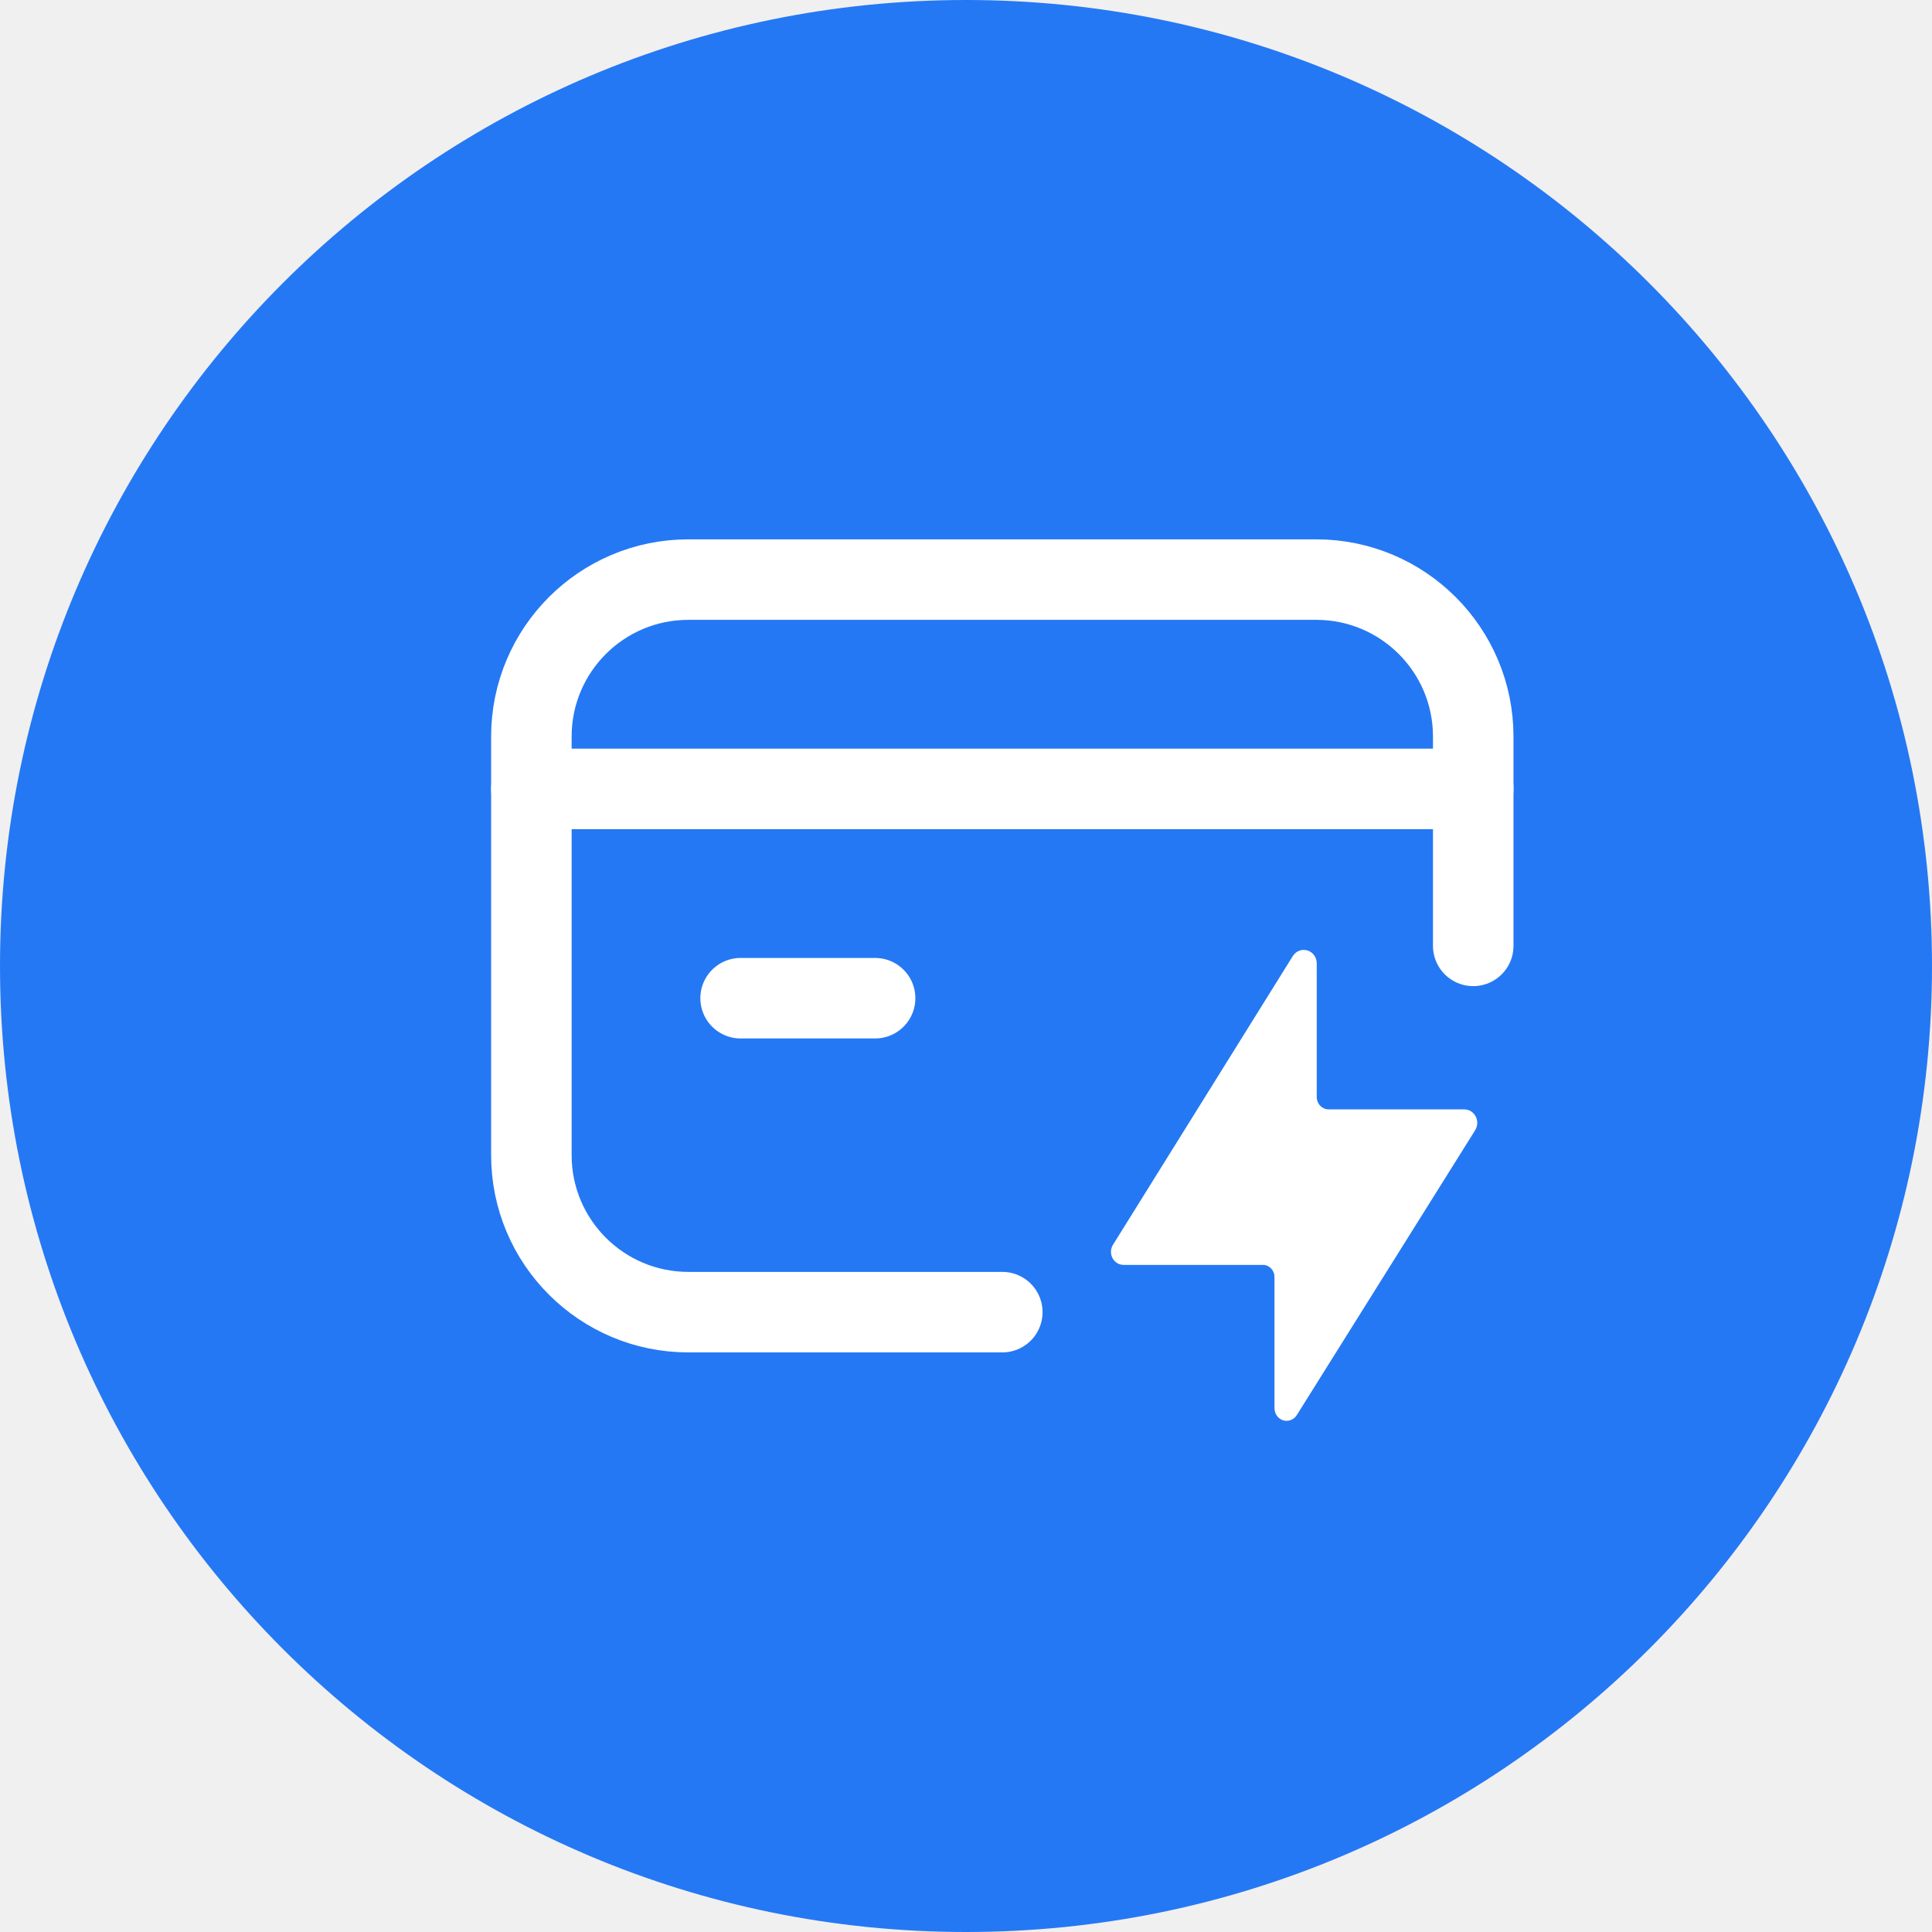
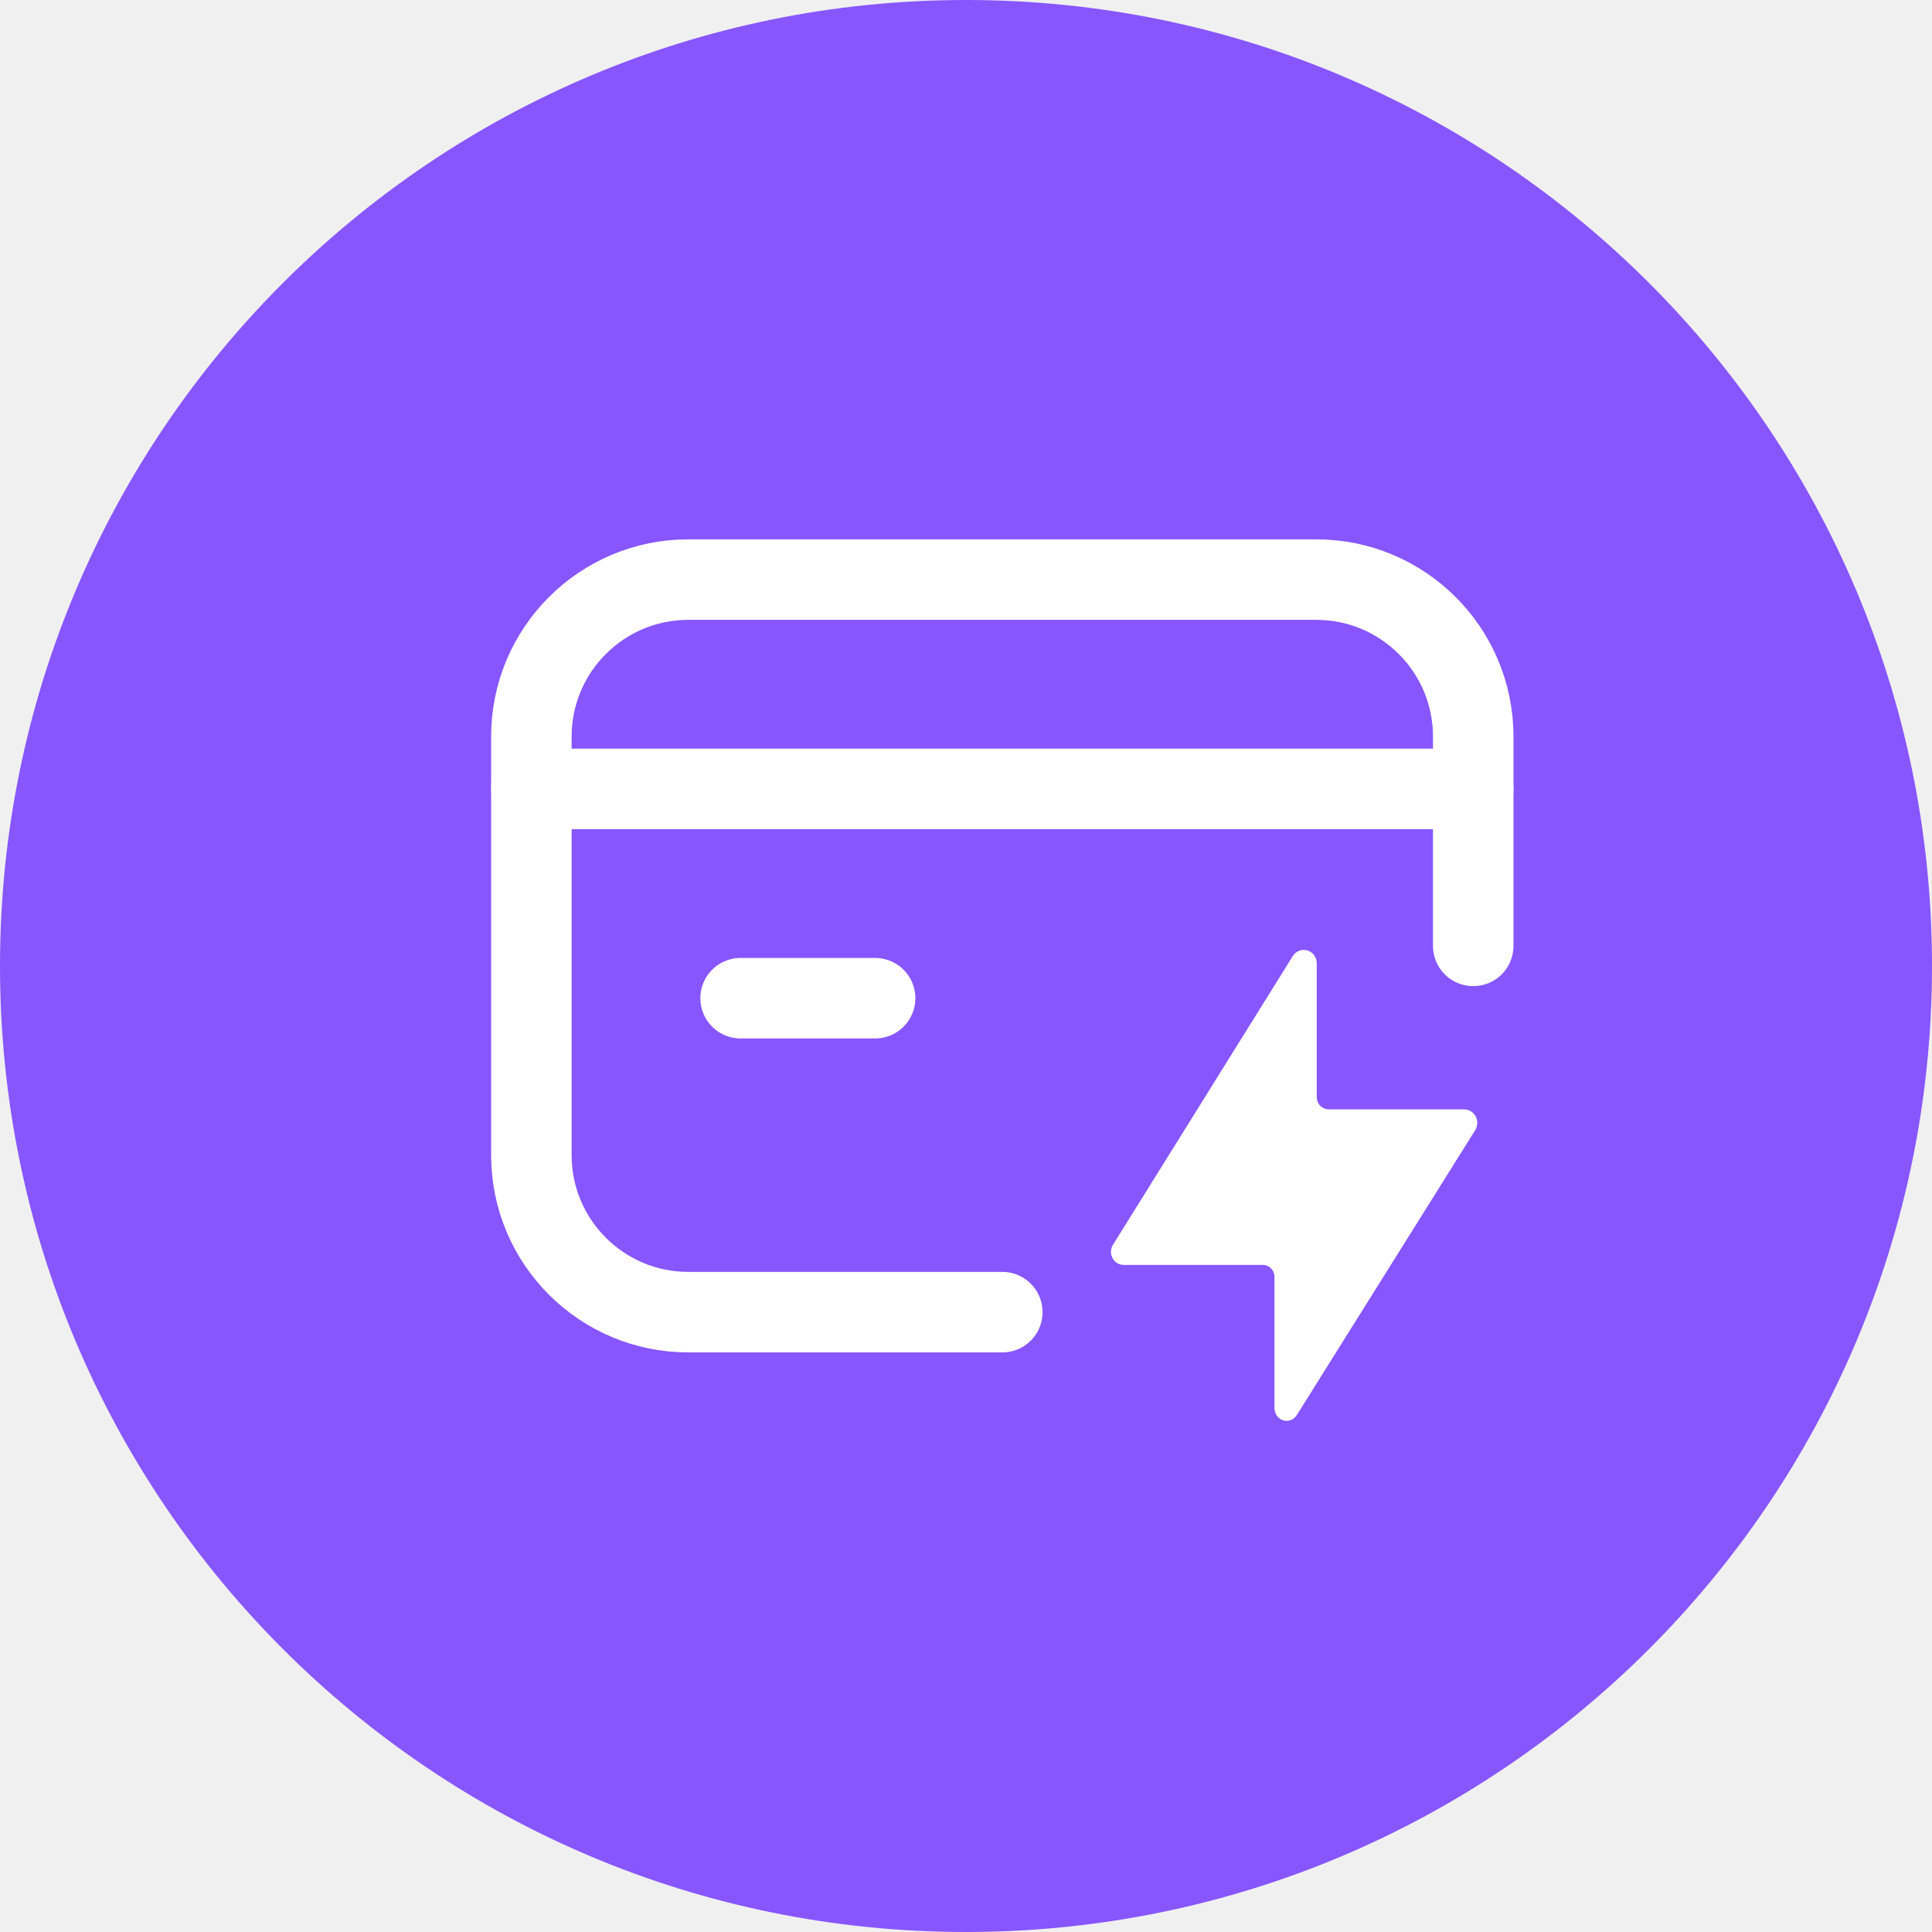
<svg xmlns="http://www.w3.org/2000/svg" data-token-name="bank_card_virtual_blue" width="24" height="24" viewBox="0 0 24 24" fill="none">
-   <path d="M0 12C0 5.373 5.373 0 12 0C18.627 0 24 5.373 24 12C24 18.627 18.627 24 12 24C5.373 24 0 18.627 0 12Z" fill="#2578F4" />
+   <path d="M0 12C0 5.373 5.373 0 12 0C18.627 0 24 5.373 24 12C24 18.627 18.627 24 12 24C5.373 24 0 18.627 0 12Z" fill="#8756FF" />
  <path d="M6.601 9.8H18.301" stroke="white" stroke-width="1" stroke-linecap="round" stroke-linejoin="round" />
  <path d="M10.871 12.4H9.2" stroke="white" stroke-width="1" stroke-linecap="round" stroke-linejoin="round" />
  <path d="M12.451 16.3H8.551C7.474 16.3 6.601 15.427 6.601 14.35V9.15C6.601 8.073 7.474 7.2 8.551 7.2H16.351C17.428 7.2 18.301 8.073 18.301 9.15V11.75" stroke="white" stroke-width="1" stroke-linecap="round" stroke-linejoin="round" />
  <path d="M16.357 13.632V11.968C16.357 11.931 16.346 11.896 16.325 11.867C16.304 11.838 16.275 11.817 16.242 11.807C16.208 11.797 16.172 11.798 16.14 11.81C16.107 11.823 16.079 11.846 16.06 11.876L13.826 15.463C13.81 15.487 13.802 15.516 13.801 15.545C13.8 15.574 13.806 15.603 13.82 15.628C13.833 15.654 13.853 15.675 13.877 15.69C13.902 15.705 13.929 15.713 13.957 15.713H15.684C15.703 15.712 15.723 15.716 15.741 15.723C15.759 15.731 15.775 15.742 15.789 15.756C15.803 15.771 15.814 15.787 15.821 15.806C15.829 15.825 15.832 15.844 15.832 15.864V17.49C15.832 17.525 15.842 17.558 15.861 17.586C15.881 17.613 15.908 17.634 15.94 17.644C15.972 17.653 16.006 17.652 16.036 17.64C16.067 17.628 16.093 17.605 16.111 17.576L18.325 14.04C18.34 14.015 18.349 13.985 18.351 13.955C18.352 13.925 18.345 13.895 18.331 13.868C18.317 13.842 18.297 13.82 18.272 13.804C18.247 13.789 18.218 13.781 18.189 13.781H16.496C16.459 13.779 16.425 13.762 16.399 13.735C16.373 13.707 16.358 13.671 16.357 13.632Z" fill="white" />
</svg>
